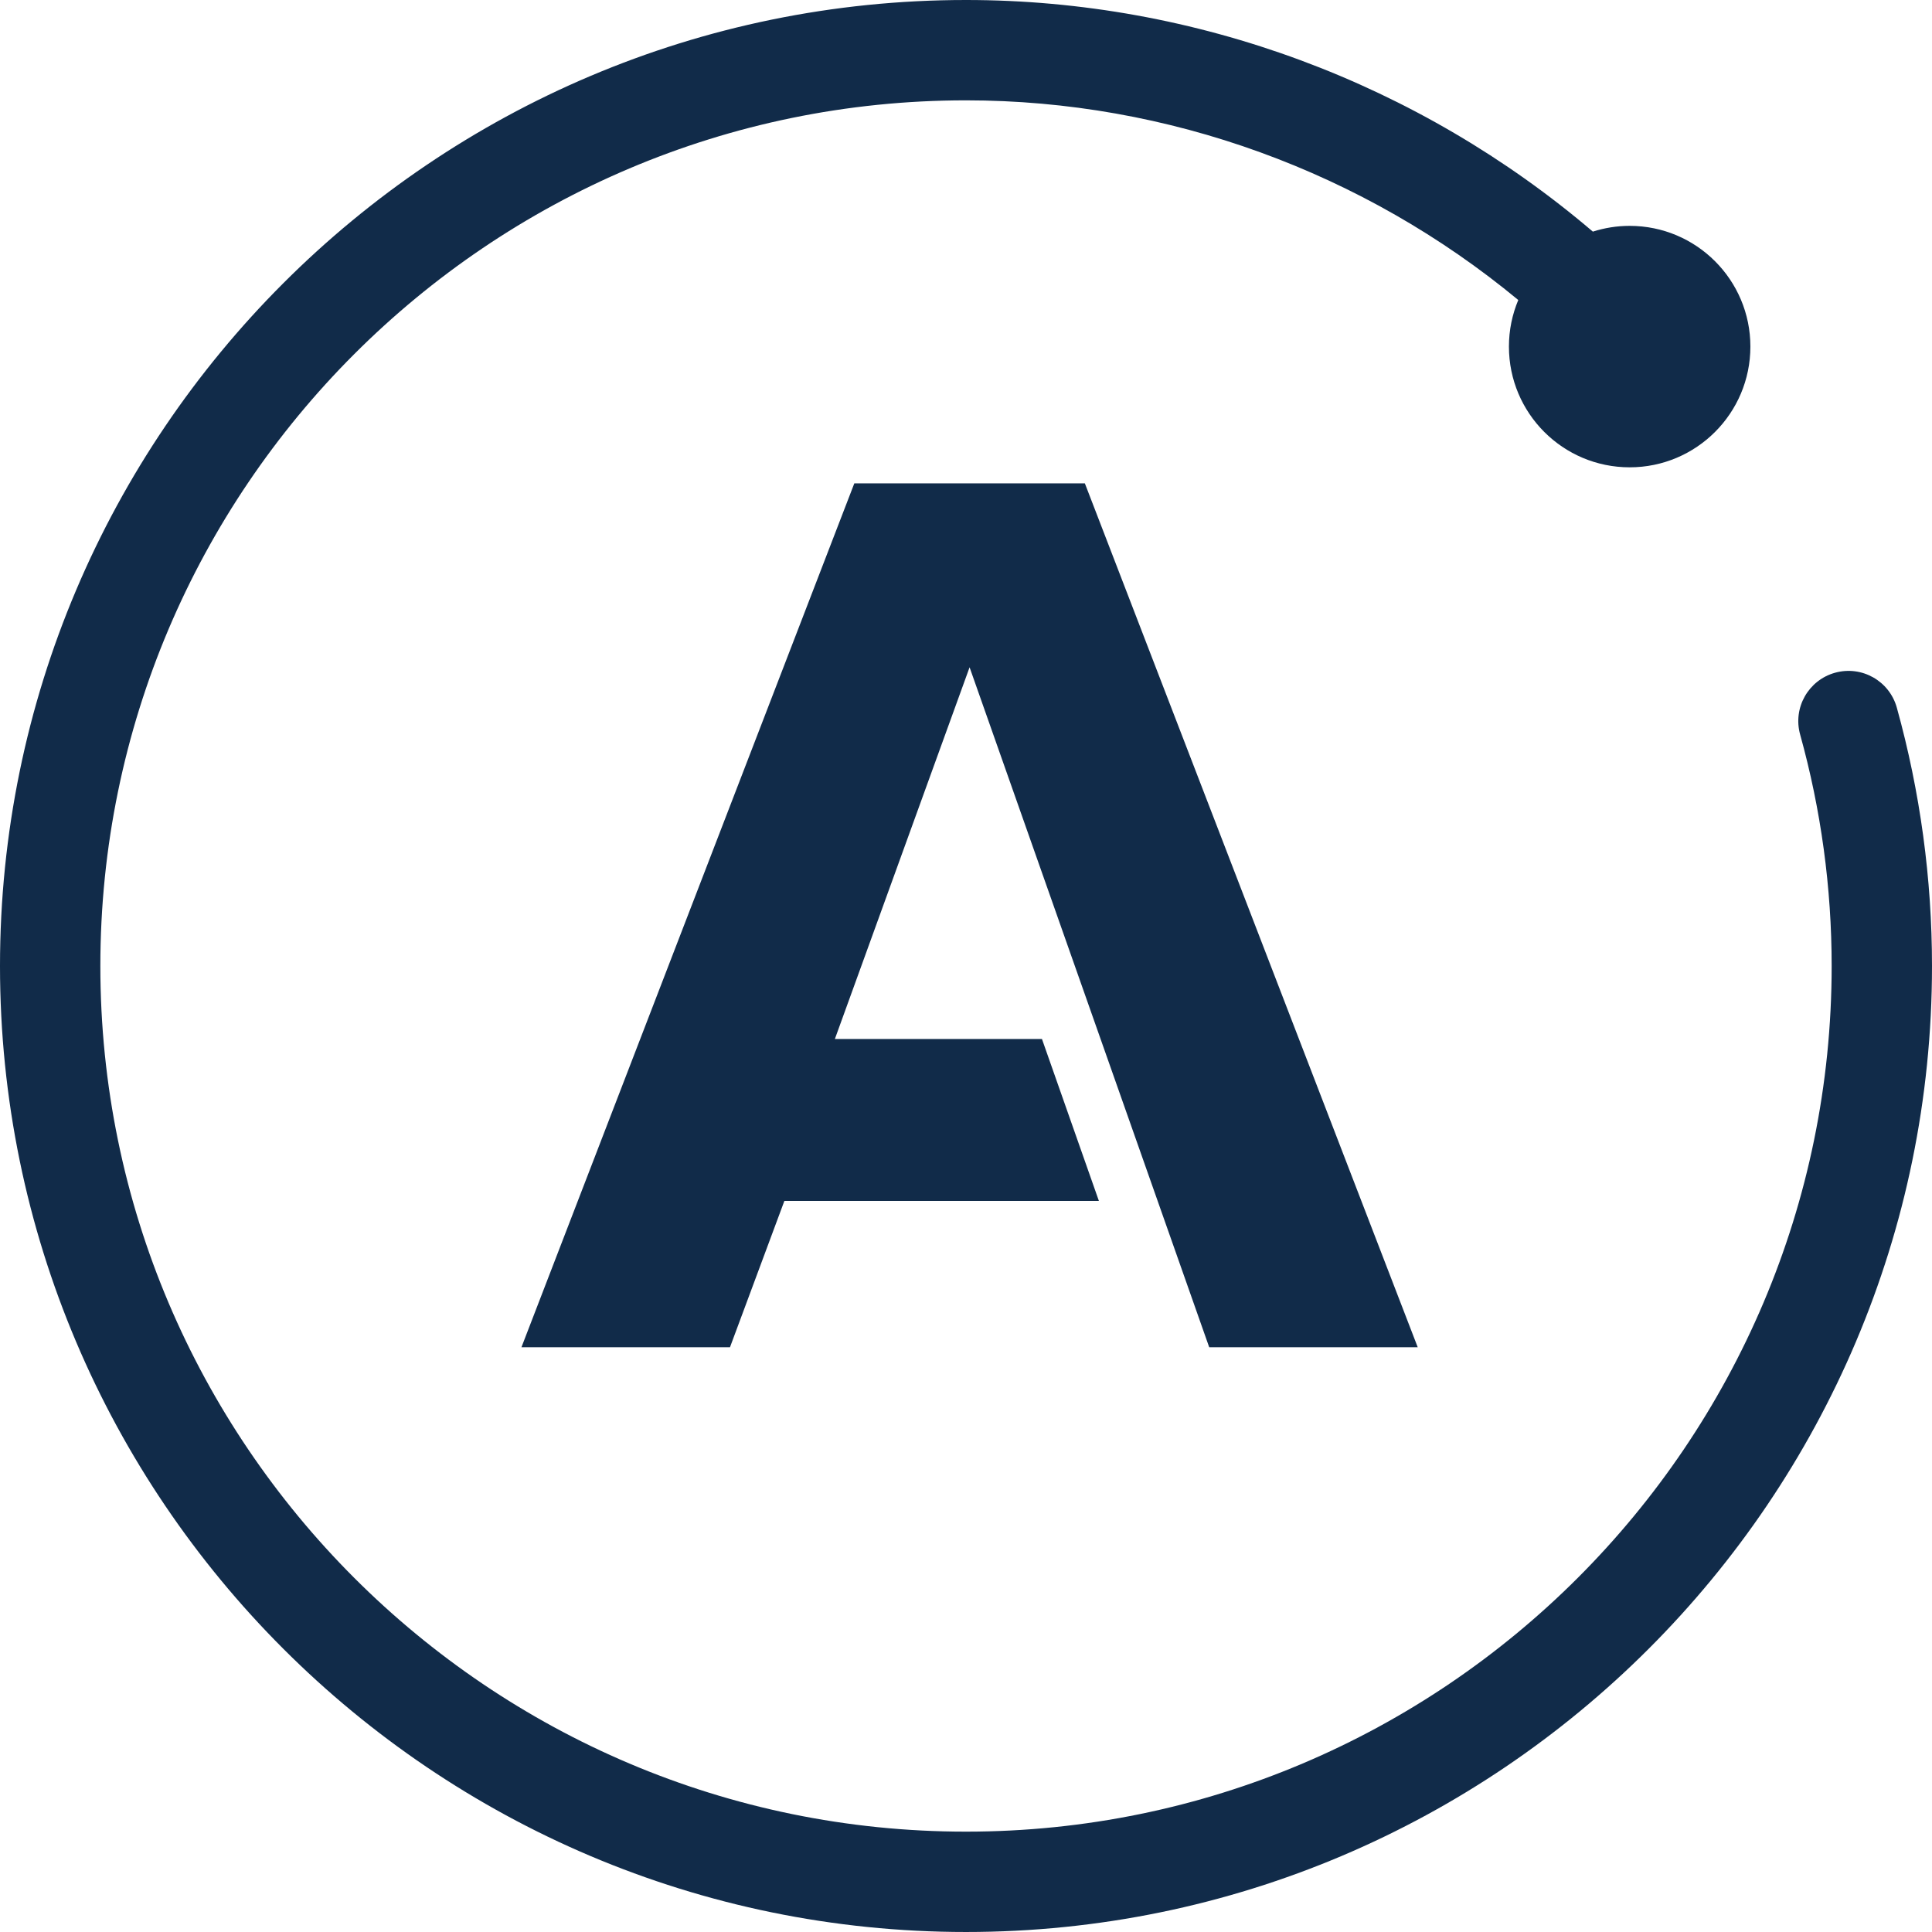
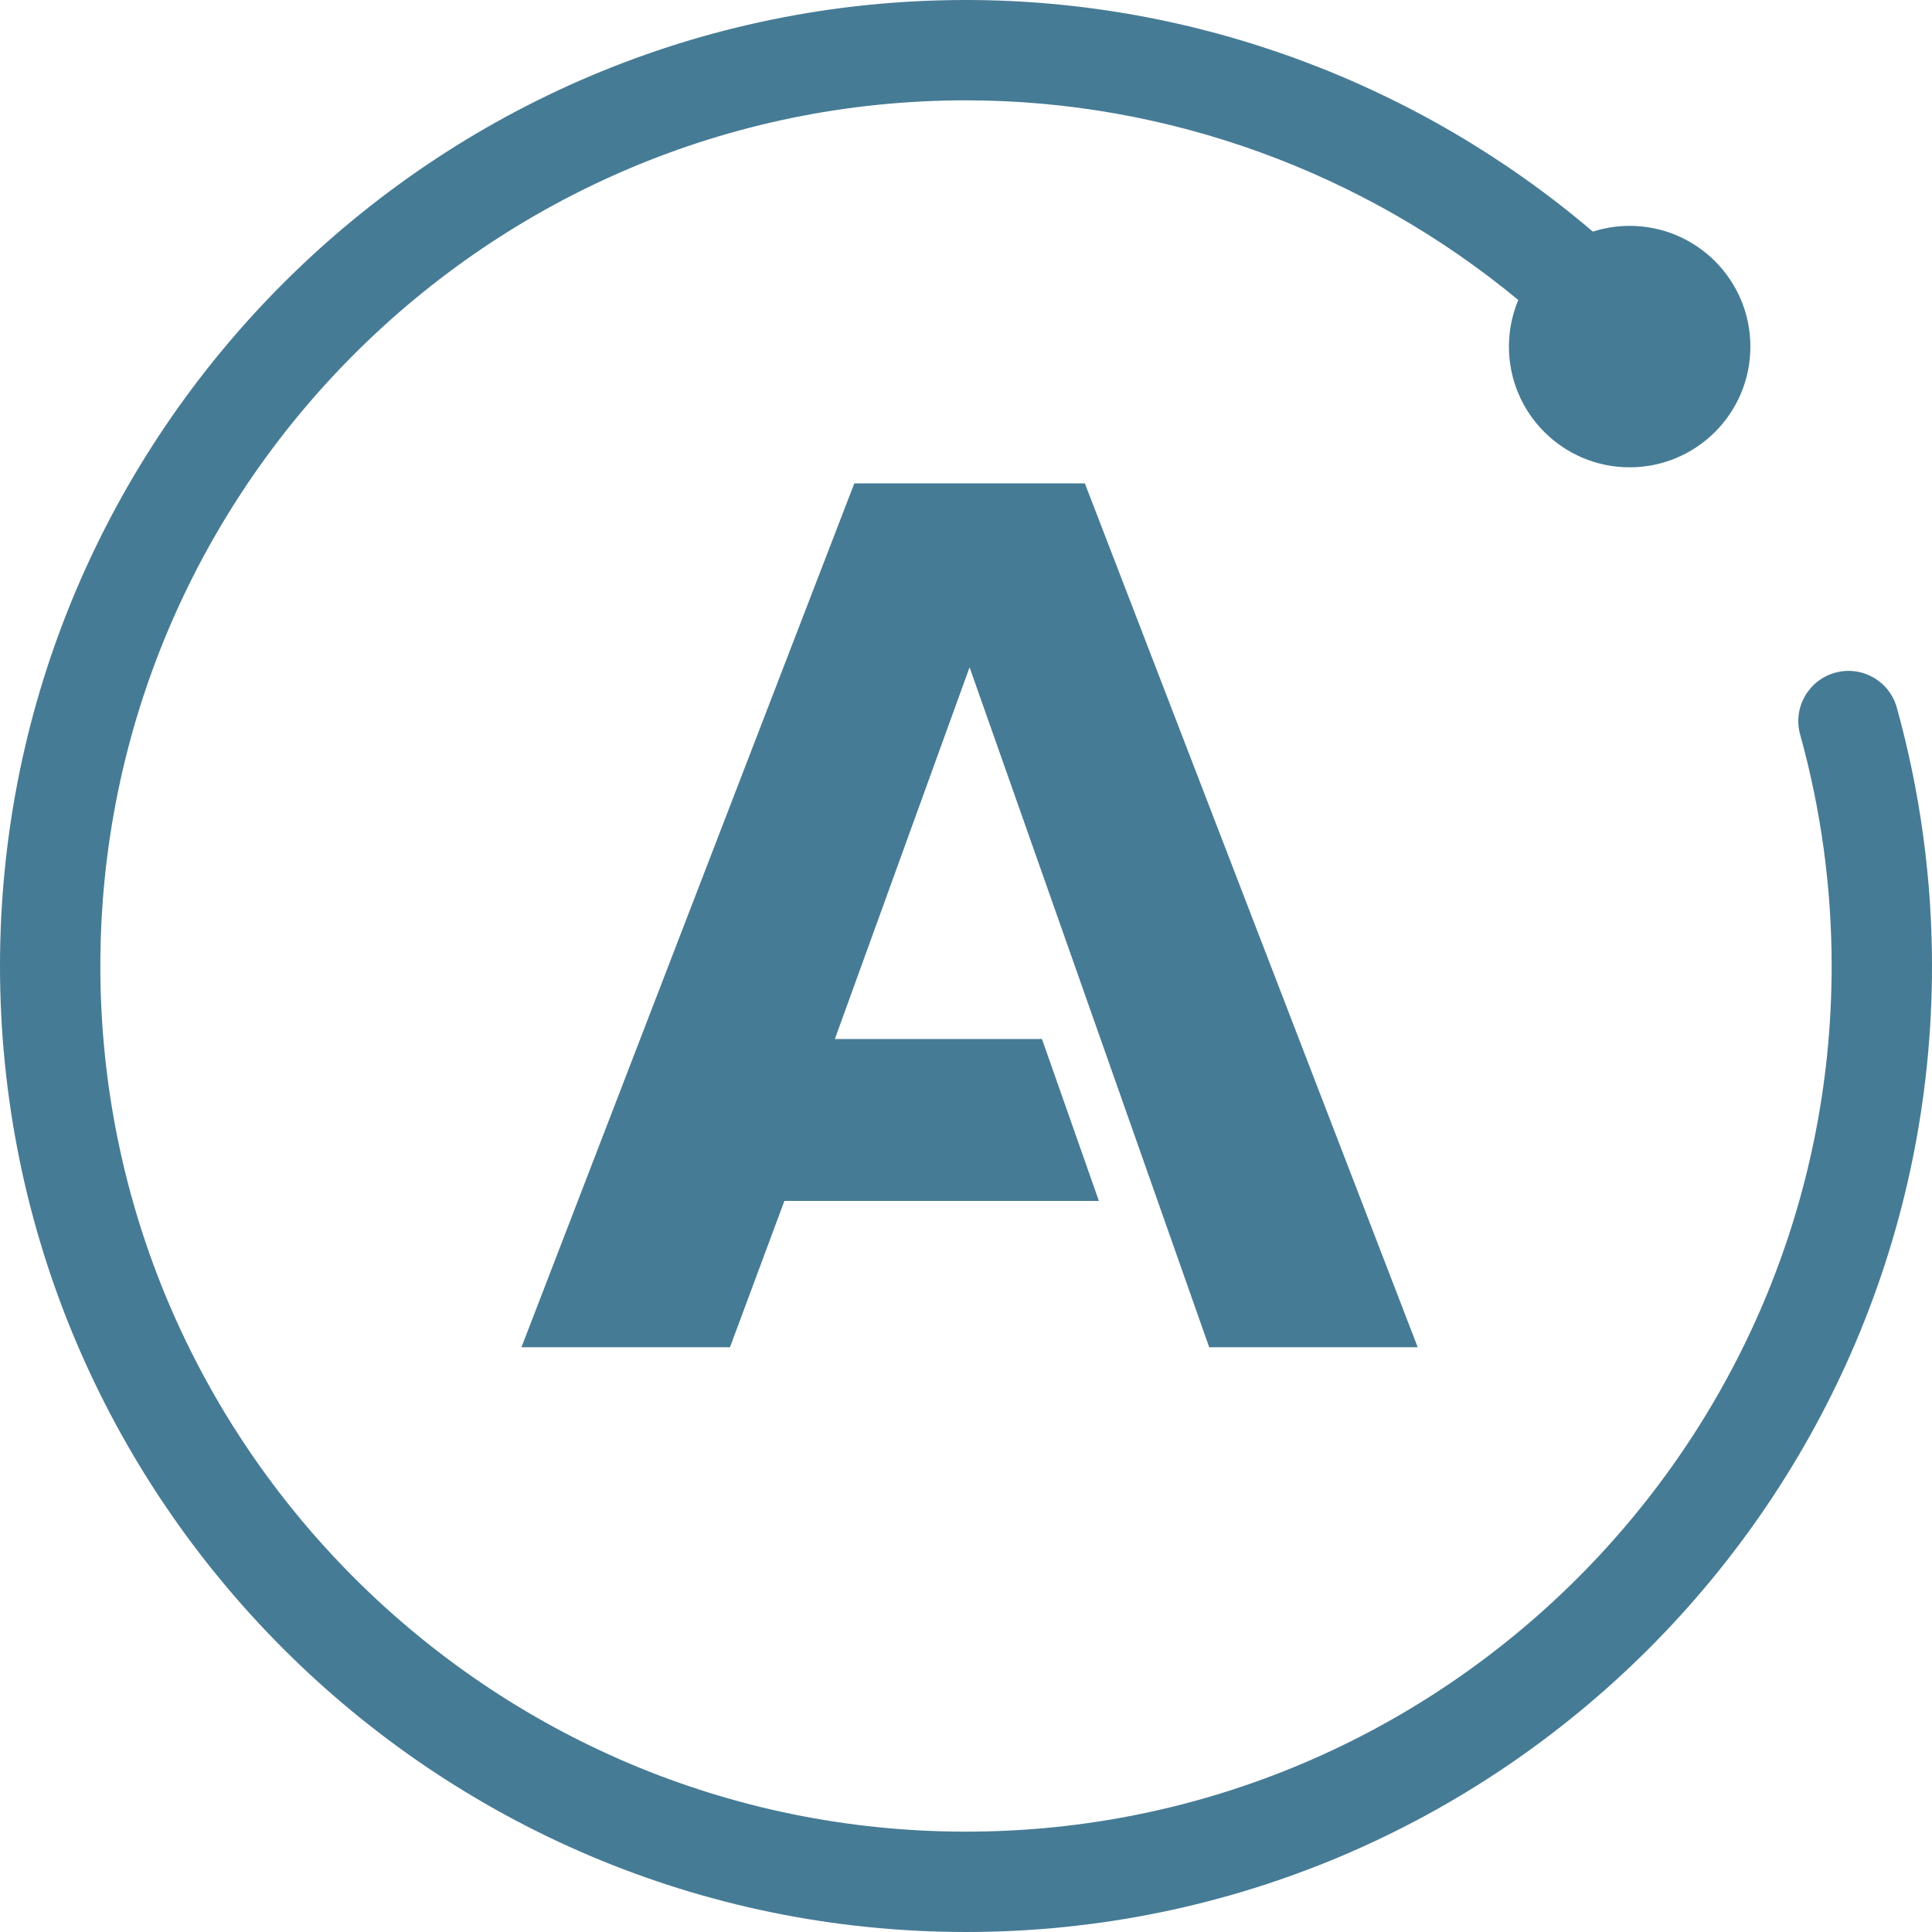
<svg xmlns="http://www.w3.org/2000/svg" width="800px" height="800px" viewBox="0 0 256 256" version="1.1" preserveAspectRatio="xMidYMid">
  <g>
-     <path d="M160.227,178.519 L187.857,178.519 L143.75,64.049 L113.201,64.049 L69.094,178.519 L96.726,178.519 L103.934,159.129 L145.609,159.129 L138.065,137.673 L110.625,137.673 L128.475,88.419 L160.227,178.519 Z M251.339,93.768 C250.357,90.232 246.705,88.155 243.154,89.141 C239.617,90.123 237.544,93.787 238.526,97.324 C241.299,107.309 242.704,117.63 242.704,128 C242.704,191.248 191.248,242.702 128,242.702 C64.752,242.702 13.297,191.248 13.297,128 C13.297,64.751 64.752,13.296 128,13.296 C154.793,13.296 180.718,22.814 201.179,39.752 C200.383,41.652 199.941,43.737 199.941,45.925 C199.941,54.76 207.103,61.922 215.938,61.922 C224.773,61.922 231.935,54.76 231.935,45.925 C231.935,37.09 224.773,29.928 215.938,29.928 C214.237,29.928 212.6,30.199 211.062,30.691 C188.022,11.056 158.513,0 128,0 C57.421,0 0,57.42 0,128 C0,198.579 57.421,255.999 128,255.999 C198.579,255.999 256,198.579 256,128 C256,116.428 254.433,104.91 251.339,93.768 Z" fill="#112B49">
+     <path d="M160.227,178.519 L187.857,178.519 L143.75,64.049 L113.201,64.049 L69.094,178.519 L96.726,178.519 L103.934,159.129 L145.609,159.129 L138.065,137.673 L110.625,137.673 L128.475,88.419 L160.227,178.519 Z M251.339,93.768 C250.357,90.232 246.705,88.155 243.154,89.141 C239.617,90.123 237.544,93.787 238.526,97.324 C241.299,107.309 242.704,117.63 242.704,128 C242.704,191.248 191.248,242.702 128,242.702 C64.752,242.702 13.297,191.248 13.297,128 C13.297,64.751 64.752,13.296 128,13.296 C154.793,13.296 180.718,22.814 201.179,39.752 C200.383,41.652 199.941,43.737 199.941,45.925 C199.941,54.76 207.103,61.922 215.938,61.922 C224.773,61.922 231.935,54.76 231.935,45.925 C231.935,37.09 224.773,29.928 215.938,29.928 C214.237,29.928 212.6,30.199 211.062,30.691 C188.022,11.056 158.513,0 128,0 C57.421,0 0,57.42 0,128 C0,198.579 57.421,255.999 128,255.999 C198.579,255.999 256,198.579 256,128 C256,116.428 254.433,104.91 251.339,93.768 Z" fill="#467B95">

- </path>
+         </path>
  </g>
</svg>
